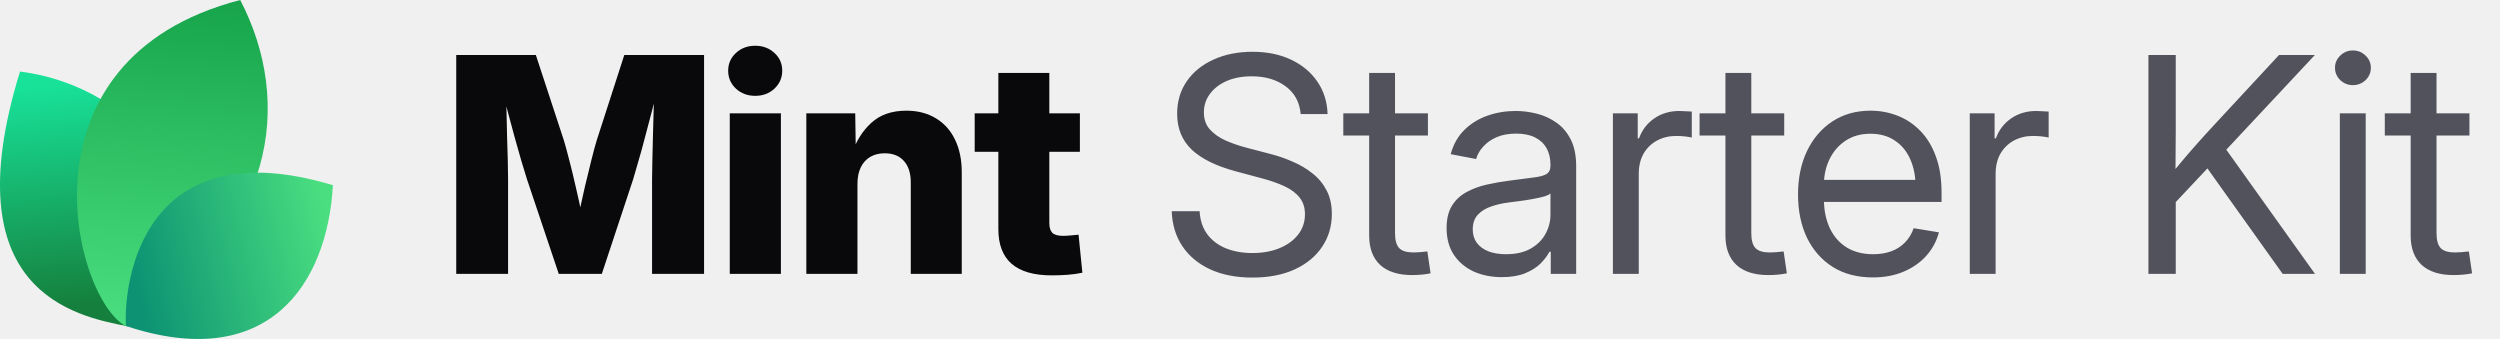
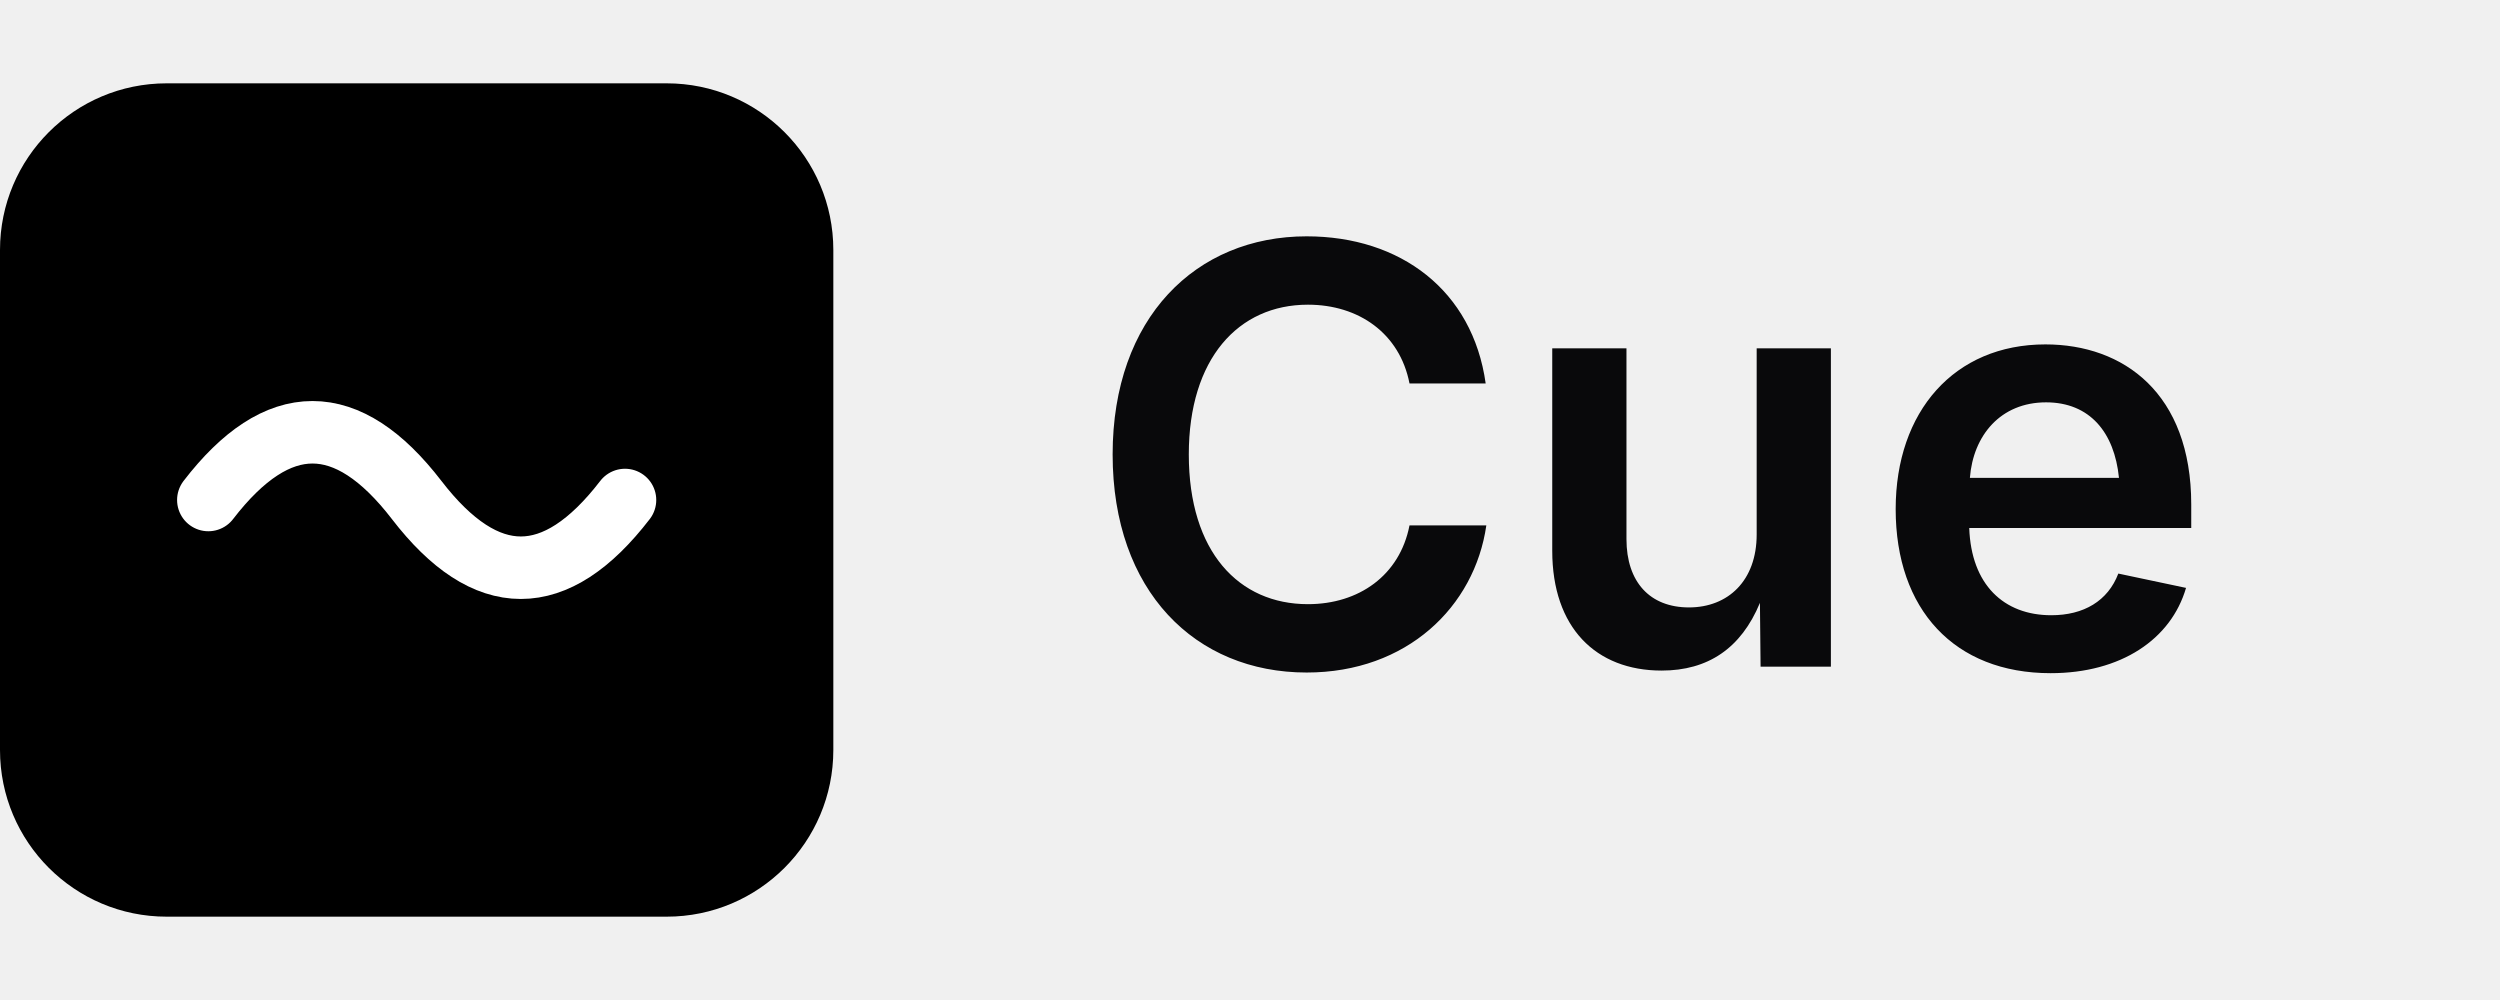
- <svg xmlns="http://www.w3.org/2000/svg" width="177" height="24" viewBox="0 0 177 24" fill="none">
-   <path d="M9.061 23.108C5.268 22.377 -3.391 20.627 1.417 5.064C9.634 6.099 16.973 14.064 9.061 23.108Z" fill="url(#paint0_linear_17557_2020)" />
-   <path d="M8.919 23.094C5.276 21.222 0.784 4.209 17.007 0C20.757 7.193 19.621 16.545 8.919 23.094Z" fill="url(#paint1_linear_17557_2020)" />
-   <path d="M8.914 23.079C8.735 19.882 10.159 9.085 23.57 13.111C23.181 20.123 18.984 26.418 8.914 23.079Z" fill="url(#paint2_linear_17557_2020)" />
-   <path d="M32.301 19.392V3.894H37.938L39.925 9.948C40.036 10.315 40.164 10.787 40.31 11.362C40.462 11.938 40.611 12.552 40.757 13.204C40.91 13.855 41.048 14.483 41.173 15.086C41.305 15.682 41.412 16.192 41.495 16.615H40.695C40.771 16.192 40.871 15.682 40.996 15.086C41.128 14.49 41.267 13.866 41.412 13.214C41.565 12.562 41.714 11.948 41.86 11.373C42.005 10.79 42.133 10.315 42.244 9.948L44.2 3.894H49.848V19.392H46.166V12.704C46.166 12.357 46.173 11.917 46.187 11.383C46.2 10.849 46.214 10.27 46.228 9.646C46.249 9.022 46.266 8.391 46.28 7.753C46.301 7.115 46.311 6.519 46.311 5.964H46.623C46.485 6.561 46.332 7.181 46.166 7.826C45.999 8.471 45.833 9.102 45.666 9.719C45.507 10.336 45.351 10.901 45.198 11.414C45.053 11.928 44.928 12.357 44.824 12.704L42.608 19.392H39.561L37.314 12.704C37.203 12.357 37.072 11.928 36.919 11.414C36.773 10.901 36.614 10.34 36.441 9.729C36.274 9.112 36.104 8.481 35.931 7.836C35.764 7.192 35.608 6.567 35.463 5.964H35.827C35.834 6.512 35.844 7.105 35.858 7.743C35.872 8.374 35.886 9.005 35.9 9.636C35.92 10.26 35.938 10.839 35.952 11.373C35.965 11.907 35.972 12.351 35.972 12.704V19.392H32.301ZM51.668 19.392V8.024H55.288V19.392H51.668ZM53.468 6.786C52.927 6.786 52.473 6.616 52.105 6.276C51.738 5.93 51.554 5.507 51.554 5.007C51.554 4.508 51.738 4.088 52.105 3.749C52.473 3.409 52.927 3.239 53.468 3.239C54.009 3.239 54.463 3.409 54.83 3.749C55.198 4.082 55.382 4.501 55.382 5.007C55.382 5.507 55.198 5.93 54.83 6.276C54.463 6.616 54.009 6.786 53.468 6.786ZM60.708 13.027V19.392H57.088V8.024H60.551L60.593 10.967H60.281C60.593 10.024 61.061 9.268 61.685 8.7C62.309 8.124 63.138 7.836 64.171 7.836C64.975 7.836 65.672 8.017 66.262 8.377C66.851 8.731 67.302 9.234 67.614 9.885C67.933 10.537 68.092 11.307 68.092 12.194V19.392H64.483V12.912C64.483 12.26 64.32 11.754 63.994 11.394C63.675 11.033 63.221 10.853 62.632 10.853C62.25 10.853 61.914 10.936 61.623 11.102C61.332 11.269 61.106 11.515 60.947 11.841C60.787 12.16 60.708 12.555 60.708 13.027ZM76.456 8.024V10.749H69.008V8.024H76.456ZM70.683 5.163H74.292V15.783C74.292 16.102 74.361 16.334 74.5 16.48C74.646 16.625 74.899 16.698 75.259 16.698C75.405 16.698 75.596 16.688 75.831 16.667C76.074 16.646 76.251 16.629 76.362 16.615L76.632 19.309C76.313 19.378 75.963 19.427 75.582 19.455C75.207 19.482 74.836 19.496 74.469 19.496C73.2 19.496 72.25 19.222 71.619 18.674C70.995 18.127 70.683 17.308 70.683 16.22V5.163Z" fill="#09090B" />
-   <path d="M88.667 19.652C87.523 19.652 86.528 19.458 85.682 19.07C84.843 18.681 84.188 18.137 83.716 17.437C83.245 16.736 82.992 15.908 82.957 14.951H84.933C84.968 15.596 85.148 16.14 85.474 16.584C85.8 17.021 86.24 17.354 86.795 17.582C87.35 17.804 87.974 17.915 88.667 17.915C89.388 17.915 90.026 17.801 90.581 17.572C91.143 17.343 91.583 17.024 91.902 16.615C92.228 16.199 92.391 15.717 92.391 15.169C92.391 14.698 92.266 14.306 92.017 13.994C91.767 13.675 91.413 13.408 90.956 13.193C90.498 12.978 89.954 12.787 89.323 12.621L87.502 12.132C86.123 11.765 85.082 11.255 84.382 10.603C83.689 9.944 83.342 9.095 83.342 8.055C83.342 7.174 83.571 6.404 84.028 5.746C84.486 5.087 85.117 4.577 85.921 4.217C86.726 3.849 87.645 3.666 88.678 3.666C89.718 3.666 90.63 3.853 91.413 4.227C92.204 4.602 92.824 5.122 93.275 5.787C93.726 6.446 93.965 7.209 93.993 8.076H92.089C92.013 7.23 91.656 6.574 91.018 6.11C90.387 5.638 89.586 5.403 88.615 5.403C87.95 5.403 87.36 5.513 86.847 5.735C86.341 5.957 85.946 6.262 85.661 6.651C85.377 7.032 85.235 7.469 85.235 7.961C85.235 8.447 85.377 8.849 85.661 9.168C85.946 9.48 86.317 9.74 86.774 9.948C87.232 10.149 87.724 10.319 88.251 10.457L89.884 10.884C90.439 11.023 90.977 11.206 91.496 11.435C92.023 11.657 92.495 11.934 92.911 12.267C93.334 12.593 93.67 12.995 93.92 13.474C94.17 13.945 94.294 14.504 94.294 15.149C94.294 16.015 94.066 16.788 93.608 17.468C93.157 18.148 92.512 18.681 91.673 19.07C90.834 19.458 89.832 19.652 88.667 19.652ZM101.097 8.024V9.594H95.106V8.024H101.097ZM96.937 5.163H98.767V16.521C98.767 17 98.865 17.347 99.059 17.562C99.26 17.77 99.6 17.874 100.078 17.874C100.21 17.874 100.366 17.867 100.546 17.853C100.733 17.832 100.903 17.815 101.056 17.801L101.285 19.351C101.097 19.392 100.886 19.423 100.65 19.444C100.414 19.465 100.189 19.475 99.974 19.475C98.996 19.475 98.244 19.236 97.717 18.758C97.197 18.272 96.937 17.579 96.937 16.677V5.163ZM106.33 19.621C105.595 19.621 104.932 19.489 104.343 19.226C103.754 18.955 103.285 18.564 102.939 18.05C102.592 17.53 102.419 16.896 102.419 16.147C102.419 15.495 102.547 14.965 102.804 14.556C103.06 14.146 103.403 13.828 103.833 13.599C104.263 13.363 104.742 13.186 105.269 13.068C105.796 12.95 106.333 12.857 106.881 12.787C107.574 12.69 108.132 12.617 108.555 12.569C108.978 12.52 109.287 12.441 109.481 12.33C109.675 12.212 109.772 12.014 109.772 11.737V11.654C109.772 11.203 109.679 10.815 109.492 10.489C109.311 10.163 109.041 9.91 108.68 9.729C108.32 9.549 107.872 9.459 107.338 9.459C106.805 9.459 106.34 9.546 105.945 9.719C105.556 9.892 105.241 10.118 104.998 10.395C104.755 10.665 104.593 10.953 104.509 11.258L102.71 10.915C102.897 10.222 103.22 9.65 103.677 9.199C104.135 8.748 104.679 8.412 105.31 8.19C105.941 7.968 106.607 7.857 107.307 7.857C107.8 7.857 108.295 7.92 108.795 8.044C109.301 8.169 109.765 8.381 110.188 8.679C110.611 8.97 110.951 9.369 111.208 9.875C111.464 10.374 111.593 11.005 111.593 11.768V19.392H109.793V17.822H109.7C109.568 18.085 109.363 18.359 109.086 18.643C108.809 18.921 108.444 19.153 107.994 19.34C107.543 19.527 106.988 19.621 106.33 19.621ZM106.621 17.998C107.321 17.998 107.904 17.867 108.368 17.603C108.84 17.333 109.19 16.986 109.419 16.563C109.654 16.133 109.772 15.682 109.772 15.211V13.692C109.703 13.769 109.554 13.841 109.325 13.911C109.096 13.973 108.829 14.032 108.524 14.088C108.226 14.143 107.921 14.192 107.609 14.233C107.304 14.275 107.033 14.309 106.798 14.337C106.354 14.393 105.938 14.49 105.549 14.628C105.168 14.76 104.86 14.954 104.624 15.211C104.388 15.467 104.27 15.811 104.27 16.241C104.27 16.615 104.367 16.934 104.561 17.198C104.762 17.461 105.04 17.662 105.393 17.801C105.747 17.933 106.156 17.998 106.621 17.998ZM114.193 19.392V8.024H115.951V9.792H116.045C116.253 9.209 116.61 8.741 117.116 8.388C117.622 8.034 118.219 7.857 118.905 7.857C119.058 7.857 119.217 7.864 119.384 7.878C119.55 7.885 119.682 7.892 119.779 7.899V9.74C119.716 9.719 119.578 9.695 119.363 9.667C119.155 9.639 118.922 9.625 118.666 9.625C118.174 9.625 117.726 9.733 117.324 9.948C116.922 10.163 116.603 10.471 116.367 10.874C116.138 11.276 116.024 11.758 116.024 12.319V19.392H114.193ZM126.322 8.024V9.594H120.33V8.024H126.322ZM122.161 5.163H123.992V16.521C123.992 17 124.089 17.347 124.283 17.562C124.484 17.77 124.824 17.874 125.302 17.874C125.434 17.874 125.59 17.867 125.77 17.853C125.958 17.832 126.127 17.815 126.28 17.801L126.509 19.351C126.322 19.392 126.11 19.423 125.874 19.444C125.639 19.465 125.413 19.475 125.198 19.475C124.221 19.475 123.468 19.236 122.941 18.758C122.421 18.272 122.161 17.579 122.161 16.677V5.163ZM132.604 19.642C131.502 19.642 130.555 19.396 129.765 18.903C128.974 18.404 128.364 17.714 127.934 16.834C127.511 15.946 127.3 14.927 127.3 13.775C127.3 12.611 127.511 11.584 127.934 10.697C128.364 9.802 128.964 9.102 129.734 8.596C130.51 8.089 131.408 7.836 132.428 7.836C133.1 7.836 133.738 7.954 134.341 8.19C134.952 8.426 135.489 8.783 135.954 9.261C136.425 9.74 136.793 10.343 137.056 11.071C137.327 11.792 137.462 12.645 137.462 13.63V14.296H128.433V12.735H136.463L135.631 13.297C135.631 12.541 135.506 11.876 135.257 11.3C135.007 10.725 134.643 10.277 134.165 9.958C133.686 9.632 133.107 9.469 132.428 9.469C131.748 9.469 131.162 9.632 130.67 9.958C130.177 10.284 129.796 10.725 129.526 11.279C129.262 11.827 129.13 12.441 129.13 13.12V14.046C129.13 14.864 129.273 15.572 129.557 16.168C129.841 16.757 130.243 17.211 130.763 17.53C131.283 17.842 131.901 17.998 132.615 17.998C133.093 17.998 133.523 17.929 133.905 17.79C134.293 17.645 134.619 17.433 134.882 17.156C135.153 16.879 135.354 16.546 135.486 16.157L137.275 16.449C137.108 17.08 136.81 17.634 136.38 18.113C135.95 18.591 135.413 18.966 134.768 19.236C134.123 19.507 133.402 19.642 132.604 19.642ZM139.459 19.392V8.024H141.217V9.792H141.311C141.519 9.209 141.876 8.741 142.382 8.388C142.888 8.034 143.485 7.857 144.171 7.857C144.324 7.857 144.483 7.864 144.649 7.878C144.816 7.885 144.948 7.892 145.045 7.899V9.74C144.982 9.719 144.844 9.695 144.629 9.667C144.421 9.639 144.188 9.625 143.932 9.625C143.439 9.625 142.992 9.733 142.59 9.948C142.188 10.163 141.869 10.471 141.633 10.874C141.404 11.276 141.29 11.758 141.29 12.319V19.392H139.459ZM153.429 14.961V12.715C153.783 12.257 154.136 11.82 154.49 11.404C154.844 10.981 155.204 10.565 155.572 10.156C155.939 9.74 156.314 9.327 156.695 8.918L161.355 3.894H163.893L157.277 10.967H157.184L153.429 14.961ZM152.108 19.392V3.894H154.043V9.241L154.022 12.559L154.043 13.505V19.392H152.108ZM161.615 19.392L155.967 11.477L157.173 9.969L163.903 19.392H161.615ZM165.661 19.392V8.024H167.492V19.392H165.661ZM166.587 6.027C166.24 6.027 165.942 5.909 165.692 5.673C165.443 5.43 165.318 5.139 165.318 4.799C165.318 4.459 165.443 4.172 165.692 3.936C165.942 3.693 166.24 3.572 166.587 3.572C166.934 3.572 167.232 3.693 167.482 3.936C167.731 4.172 167.856 4.459 167.856 4.799C167.856 5.139 167.731 5.43 167.482 5.673C167.232 5.909 166.934 6.027 166.587 6.027ZM174.836 8.024V9.594H168.844V8.024H174.836ZM170.675 5.163H172.506V16.521C172.506 17 172.603 17.347 172.797 17.562C172.998 17.77 173.338 17.874 173.816 17.874C173.948 17.874 174.104 17.867 174.284 17.853C174.472 17.832 174.641 17.815 174.794 17.801L175.023 19.351C174.836 19.392 174.624 19.423 174.388 19.444C174.153 19.465 173.927 19.475 173.712 19.475C172.735 19.475 171.982 19.236 171.455 18.758C170.935 18.272 170.675 17.579 170.675 16.677V5.163Z" fill="#52525C" />
-   <defs>
-     <linearGradient id="paint0_linear_17557_2020" x1="3.776" y1="5.916" x2="5.232" y2="21.559" gradientUnits="userSpaceOnUse">
-       <stop stop-color="#18E299" />
-       <stop offset="1" stop-color="#15803D" />
-     </linearGradient>
-     <linearGradient id="paint1_linear_17557_2020" x1="12.171" y1="-0.718" x2="10.19" y2="22.983" gradientUnits="userSpaceOnUse">
-       <stop stop-color="#16A34A" />
-       <stop offset="1" stop-color="#4ADE80" />
-     </linearGradient>
-     <linearGradient id="paint2_linear_17557_2020" x1="23.133" y1="15.353" x2="9.338" y2="18.52" gradientUnits="userSpaceOnUse">
-       <stop stop-color="#4ADE80" />
-       <stop offset="1" stop-color="#0D9373" />
-     </linearGradient>
-   </defs>
+ <svg xmlns="http://www.w3.org/2000/svg" width="60" height="24" viewBox="0 0 60 24" fill="none">
+   <rect x="0" y="2" width="20" height="20" rx="4" fill="black" />
+   <path d="M15 12C13.333 14.167 11.667 14.167 10 12C8.333 9.833 6.667 9.833 5 12" stroke="white" stroke-width="1.5" stroke-linecap="round" stroke-linejoin="round" />
+   <text x="26" y="16" font-family="system-ui, -apple-system, sans-serif" font-size="14" font-weight="600" fill="#09090B">Cue</text>
</svg>
